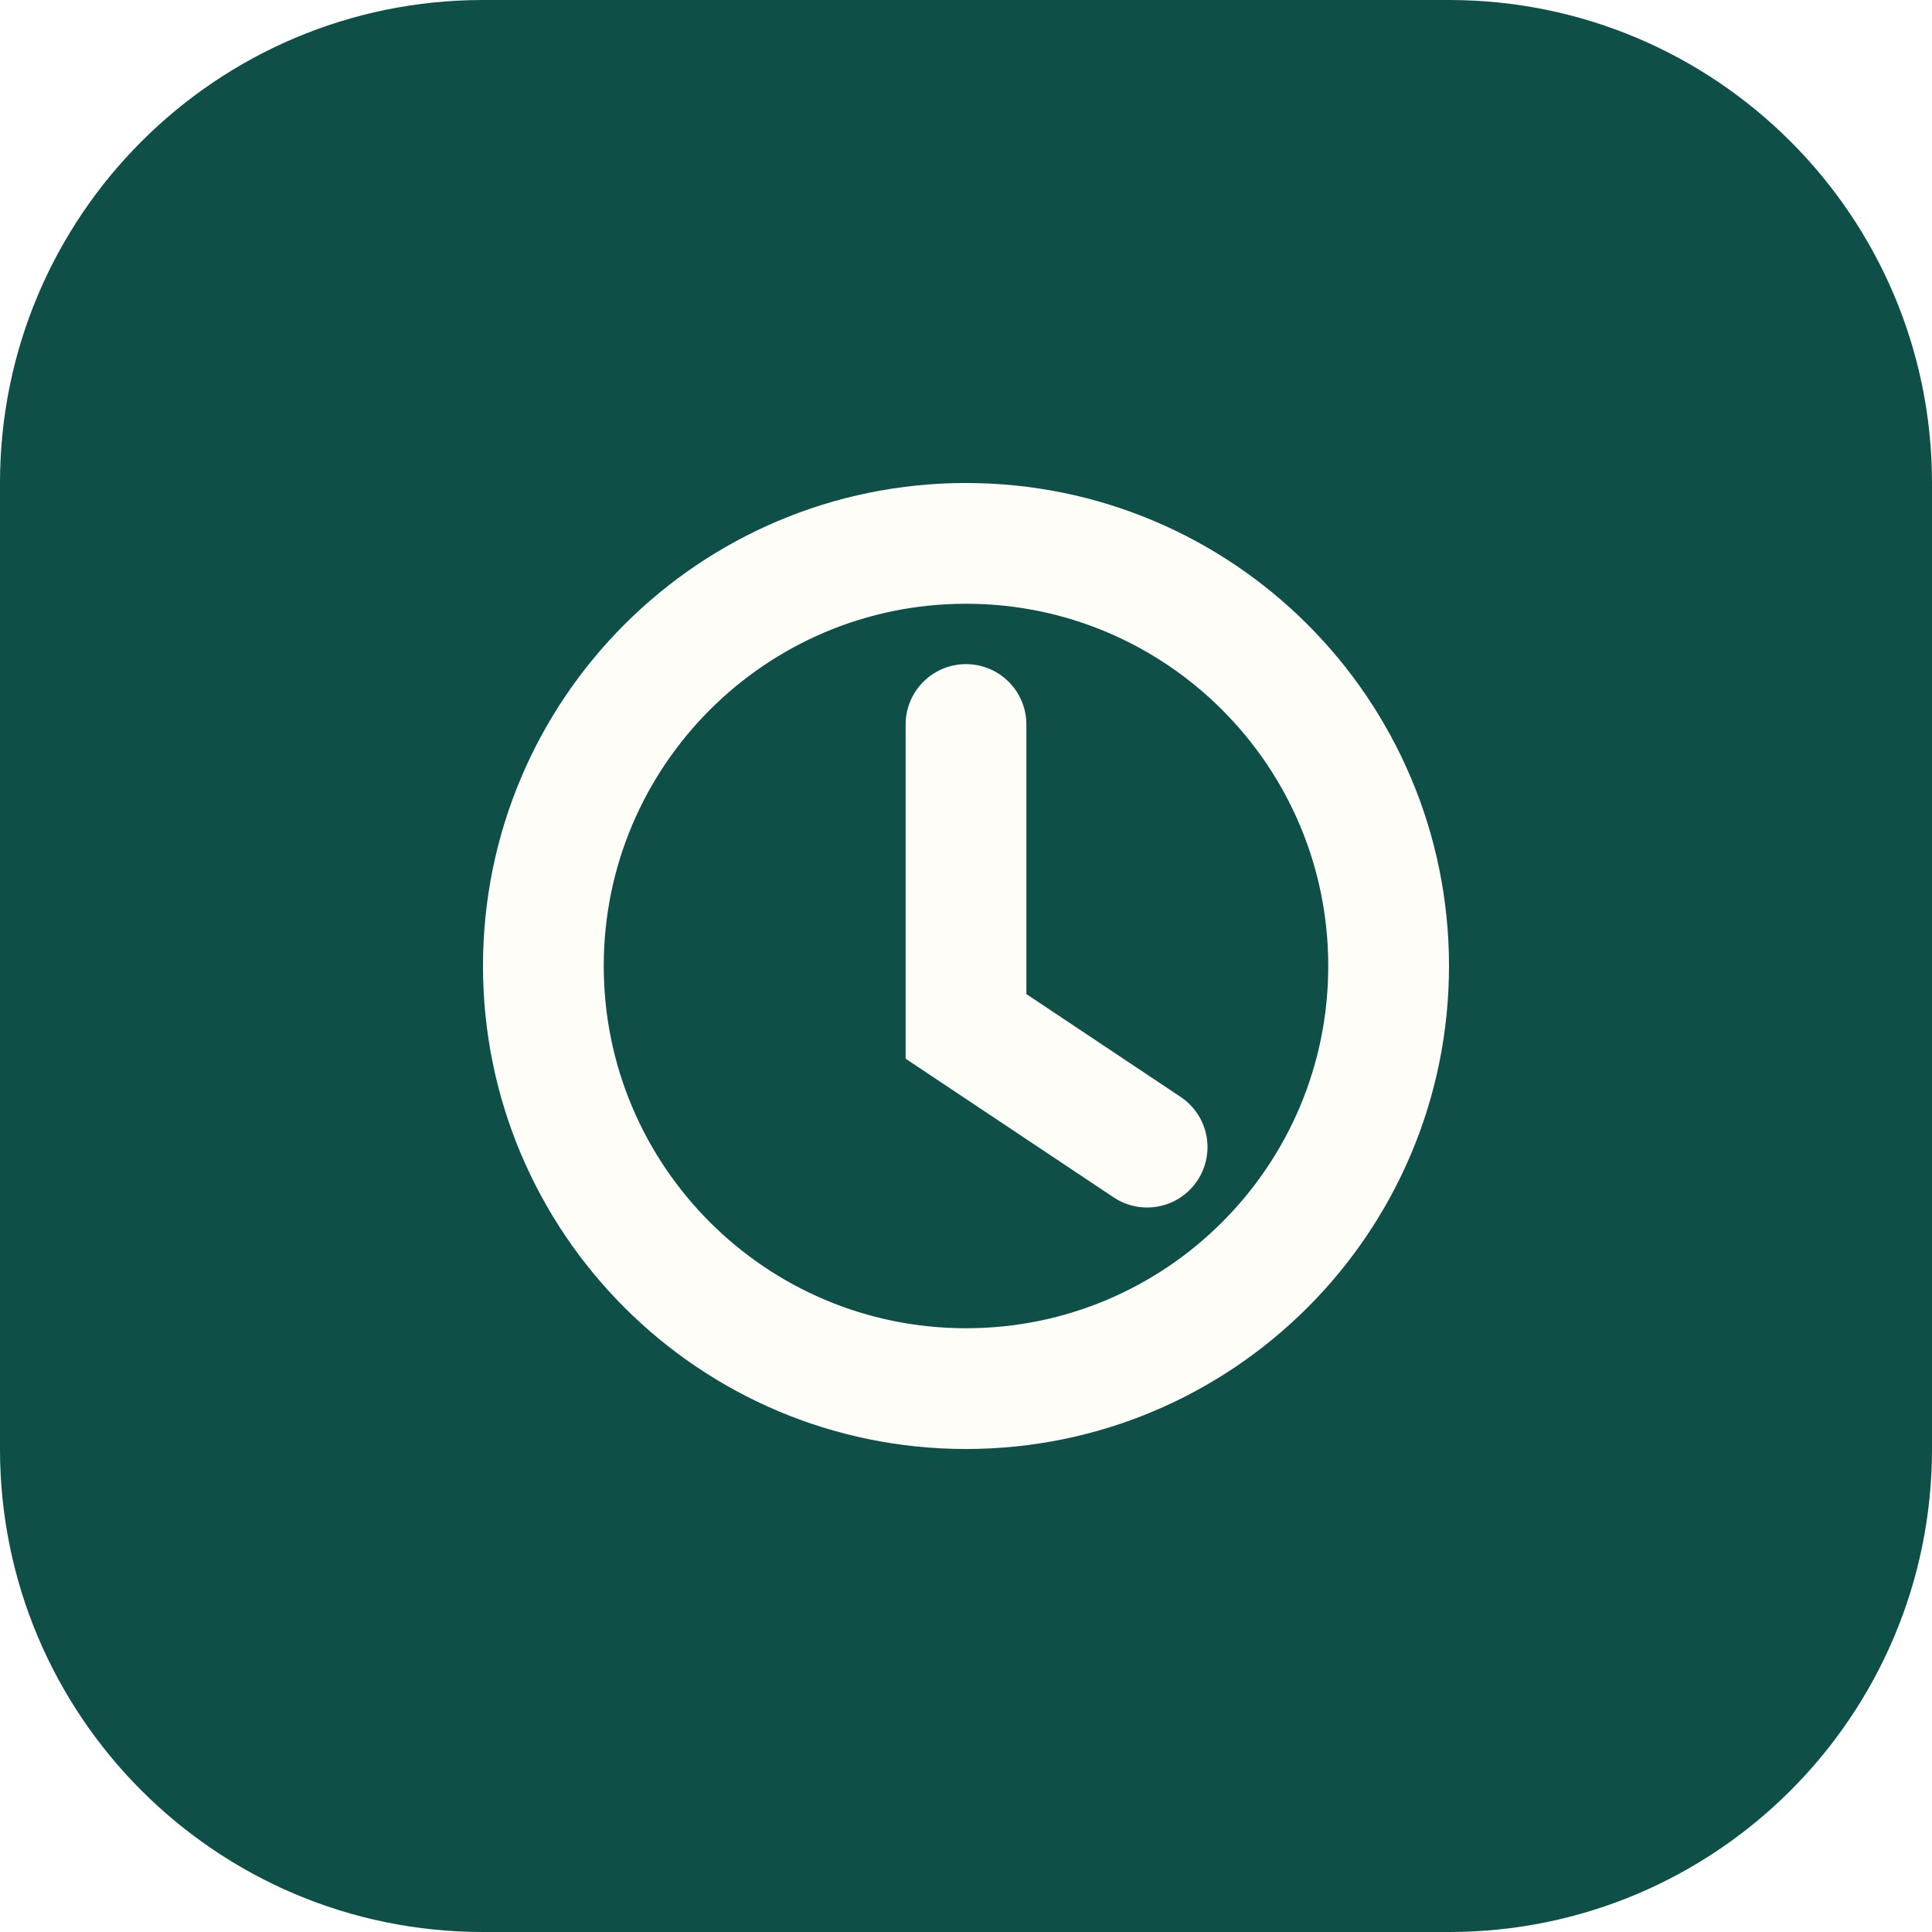
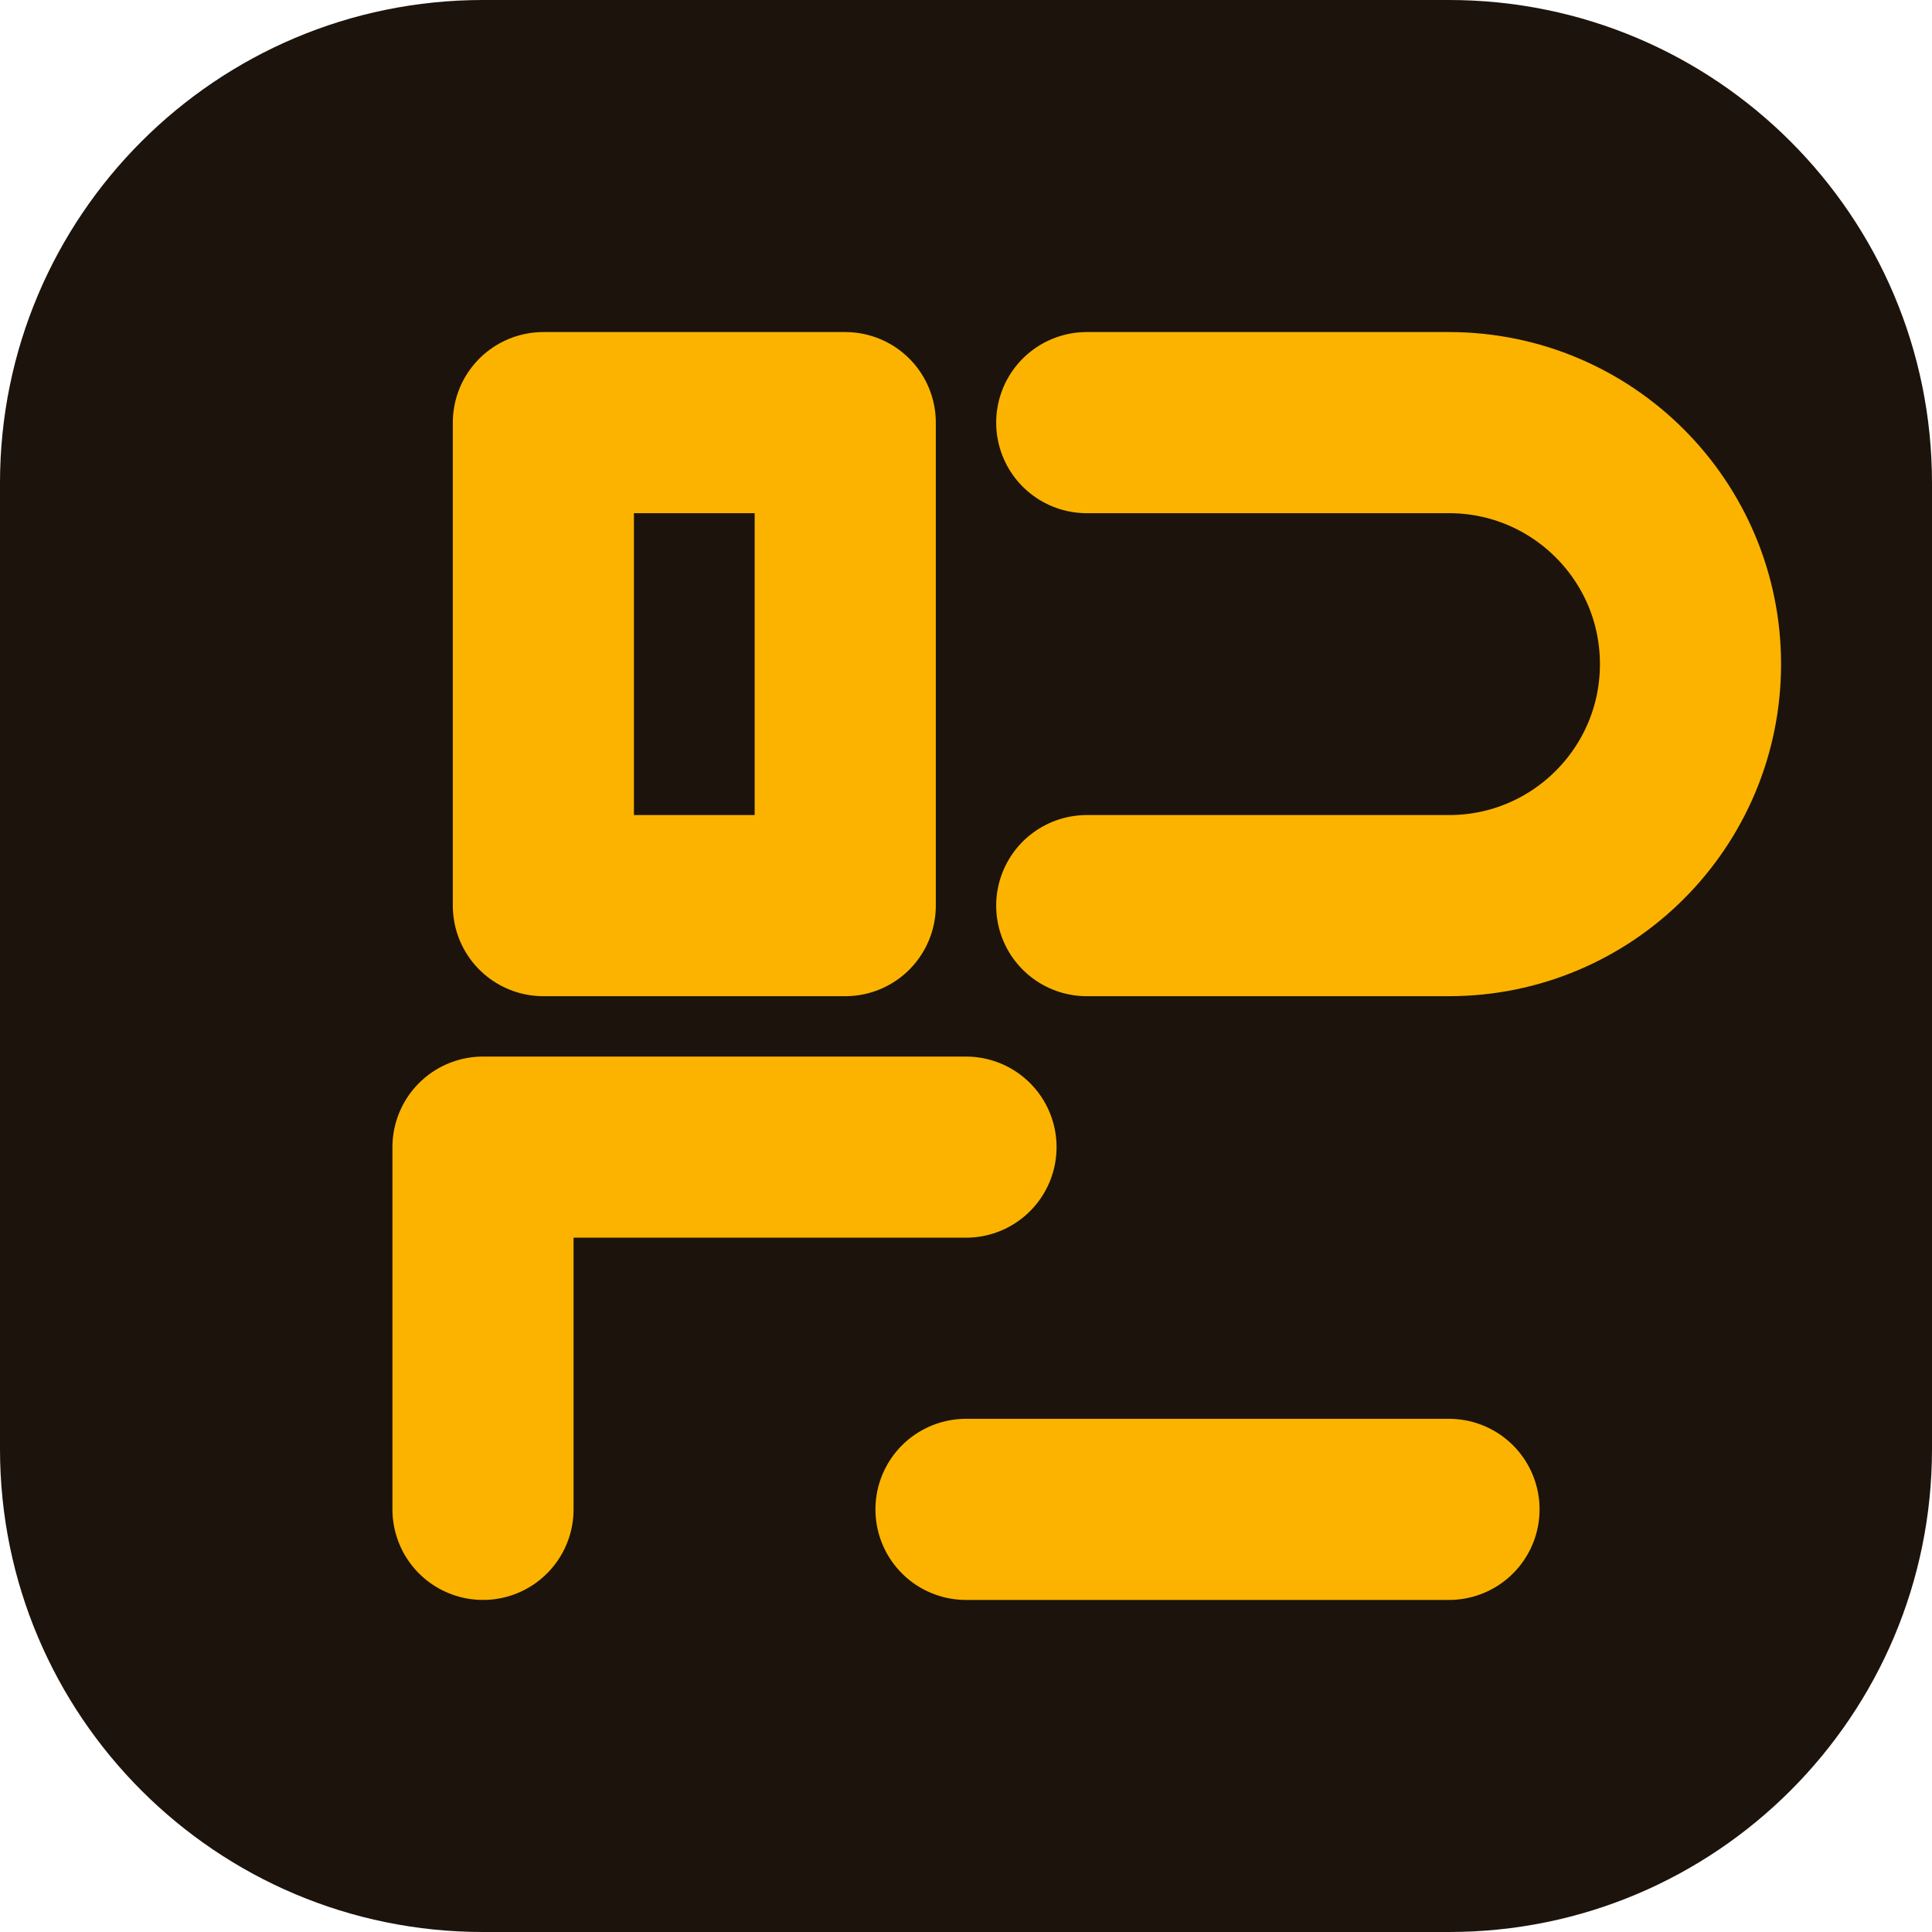
<svg xmlns="http://www.w3.org/2000/svg" viewBox="0 0 32 32">
-   <rect width="32" height="32" rx="8" fill="#0e4f48" />
-   <circle cx="16" cy="16" r="7" fill="none" stroke="#fffdf8" stroke-width="2" />
-   <path d="M16 12v5l3 2" fill="none" stroke="#fffdf8" stroke-width="2" stroke-linecap="round" />
+   <rect width="32" height="32" rx="8" fill="#1C130C" />
+   <path d="M9 7h5v8H9zM18 7h6a4 4 0 0 1 0 8h-6M8 25v-6h8M16 25h8" fill="none" stroke="#FCB300" stroke-width="3" stroke-linecap="round" stroke-linejoin="round" />
</svg>
